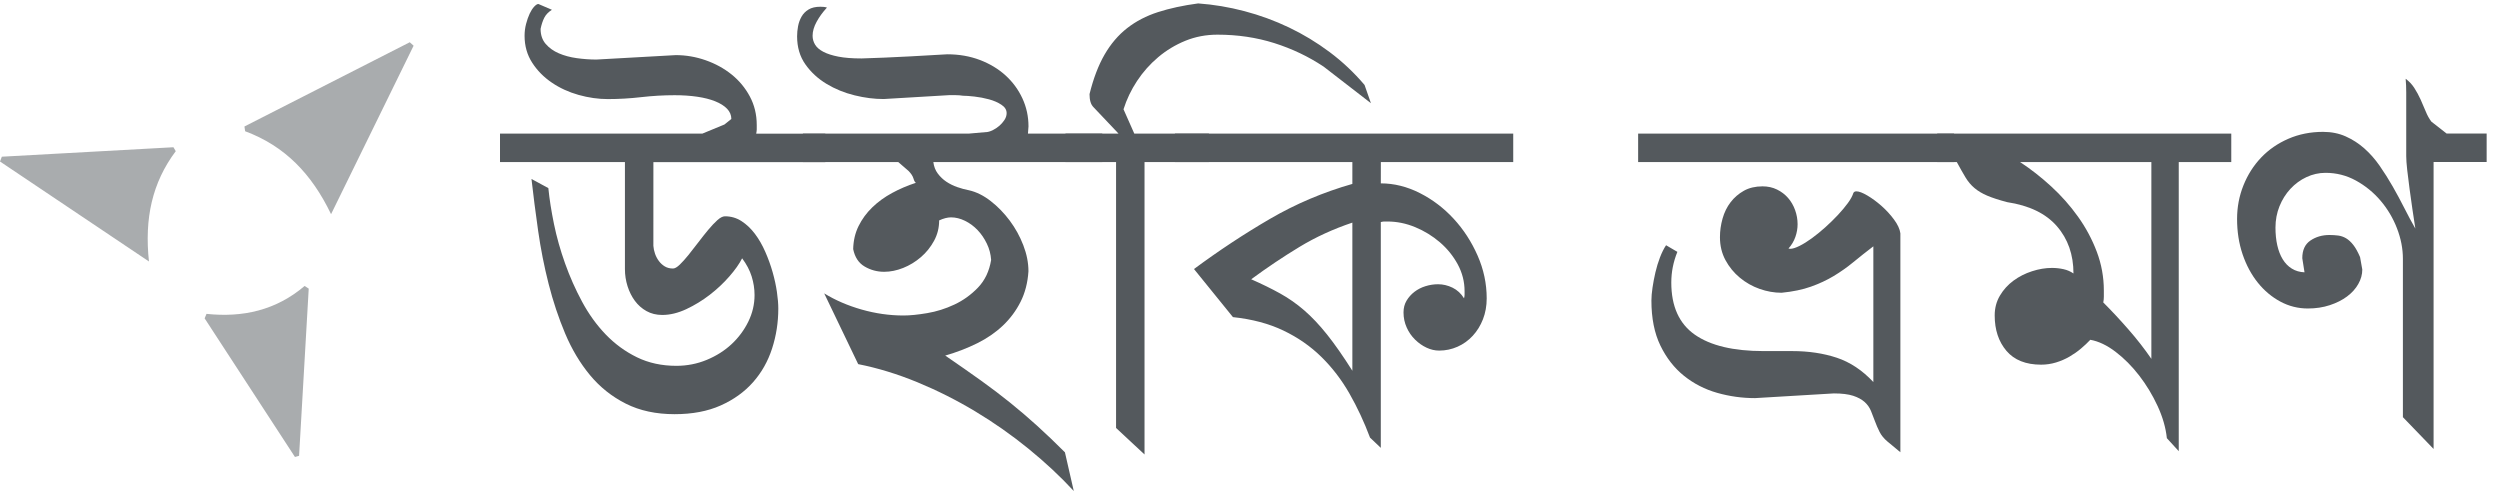
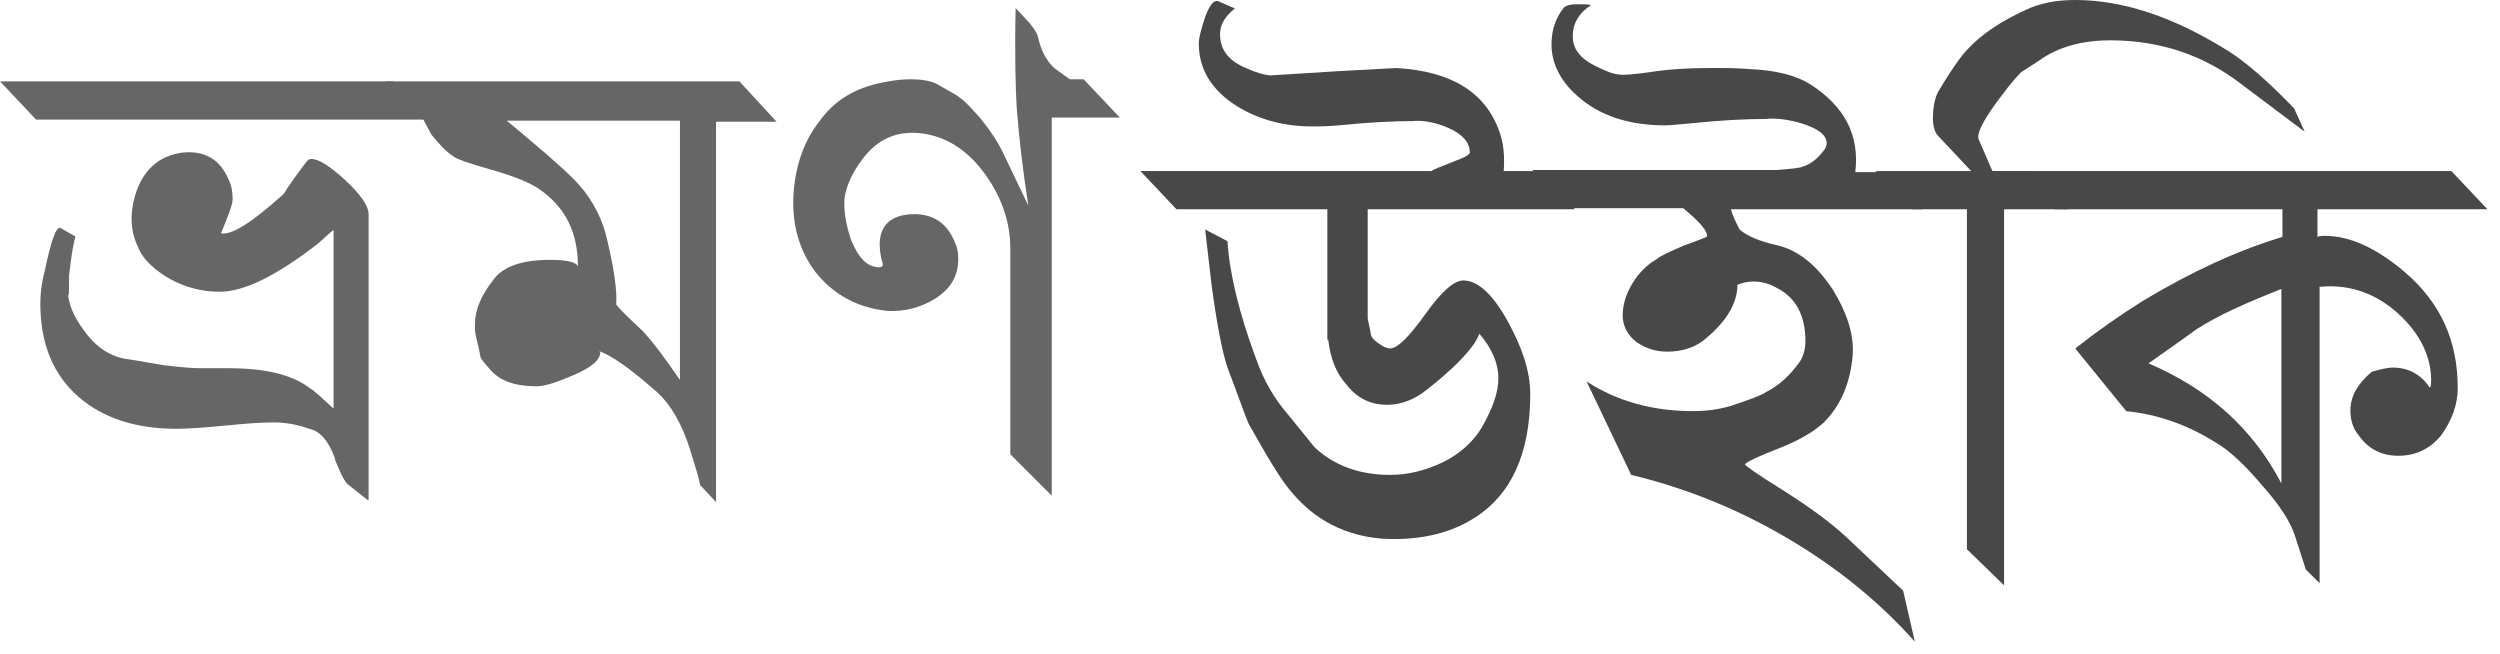
- <svg xmlns="http://www.w3.org/2000/svg" viewBox="0 0 106 21" id="svg5396" version="1.1" width="100%" height="100%">
-   <defs id="defs5406" />
-   <g id="wiki-voyage" style="fill:#54595d;fill-rule:evenodd" transform="translate(0,3)">
-     <path d="m 0.078,3.644 7.276,-0.401 0.098,0.167 c -1,1.337 -1.331,2.847 -1.136,4.677 l -6.316,-4.239 0.078,-0.204 z m 8.678,6.664 c 1.537,0.162 2.945,-0.15 4.16,-1.183 l 0.174,0.113 -0.409,7.088 -0.175,0.05 -3.83,-5.878 0.08,-0.19 z m 5.281,-4.227 c -0.823,-1.712 -1.96,-2.89 -3.643,-3.516 l -0.03,-0.202 7.01,-3.572 0.163,0.147 -3.5,7.143 z" id="Combined-Shape" style="opacity:0.5" />
-   </g>
-   <text xml:space="preserve" style="font-size:21px;font-style:normal;font-variant:normal;font-weight:normal;font-stretch:normal;text-align:center;line-height:125%;letter-spacing:0px;word-spacing:0px;writing-mode:lr-tb;text-anchor:middle;fill:#000000;fill-opacity:1;stroke:none;font-family:Siyam Rupali;-inkscape-font-specification:Siyam Rupali" x="33.745" y="19.045" id="text5421">
-     <tspan id="tspan5423" x="33.745" y="19.045" />
-   </text>
-   <g style="font-size:24px;font-style:normal;font-variant:normal;font-weight:normal;font-stretch:normal;text-align:center;line-height:125%;letter-spacing:0px;word-spacing:0px;writing-mode:lr-tb;text-anchor:middle;fill:#54595d;fill-opacity:1;stroke:none;font-family:SolaimanLipi;-inkscape-font-specification:SolaimanLipi" id="text5425">
-     <path d="m 27.703,10.423 c 0.008,0.109 0.031,0.221 0.07,0.334 0.039,0.113 0.094,0.217 0.164,0.311 0.07,0.094 0.154,0.17 0.252,0.229 0.098,0.059 0.213,0.088 0.346,0.088 0.078,8e-6 0.174,-0.055 0.287,-0.164 0.113,-0.109 0.236,-0.246 0.369,-0.41 0.133,-0.164 0.271,-0.342 0.416,-0.533 0.145,-0.191 0.285,-0.369 0.422,-0.533 0.137,-0.164 0.266,-0.301 0.387,-0.41 0.121,-0.109 0.229,-0.164 0.322,-0.164 0.258,9.9e-6 0.492,0.068 0.703,0.205 0.211,0.137 0.4,0.316 0.568,0.539 0.168,0.223 0.314,0.477 0.439,0.762 0.125,0.285 0.229,0.572 0.311,0.861 0.082,0.289 0.143,0.568 0.182,0.838 0.039,0.27 0.059,0.506 0.059,0.709 -1.1e-5,0.586 -0.088,1.15 -0.264,1.693 -0.176,0.543 -0.445,1.02 -0.809,1.43 -0.363,0.41 -0.82,0.738 -1.371,0.984 -0.551,0.246 -1.201,0.369 -1.951,0.369 -0.789,2e-6 -1.479,-0.148 -2.068,-0.445 -0.59,-0.297 -1.096,-0.699 -1.518,-1.207 -0.422,-0.508 -0.773,-1.096 -1.055,-1.764 -0.281,-0.668 -0.516,-1.371 -0.703,-2.109 -0.188,-0.738 -0.336,-1.49 -0.445,-2.256 -0.109,-0.766 -0.203,-1.496 -0.281,-2.191 l 0.715,0.387 c 0.047,0.469 0.127,0.979 0.24,1.529 0.113,0.551 0.27,1.105 0.469,1.664 0.199,0.559 0.439,1.1 0.721,1.623 0.281,0.523 0.615,0.986 1.002,1.389 0.387,0.402 0.828,0.725 1.324,0.967 0.496,0.242 1.053,0.363 1.67,0.363 0.453,4e-6 0.883,-0.084 1.289,-0.252 0.406,-0.168 0.758,-0.391 1.055,-0.668 0.297,-0.277 0.533,-0.596 0.709,-0.955 0.176,-0.359 0.264,-0.734 0.264,-1.125 -1.1e-5,-0.266 -0.041,-0.529 -0.123,-0.791 -0.082,-0.262 -0.217,-0.518 -0.404,-0.768 -0.117,0.234 -0.299,0.492 -0.545,0.773 -0.246,0.281 -0.523,0.541 -0.832,0.779 -0.309,0.238 -0.639,0.439 -0.99,0.604 -0.352,0.164 -0.691,0.246 -1.02,0.246 -0.25,6e-6 -0.473,-0.055 -0.668,-0.164 -0.195,-0.109 -0.359,-0.254 -0.492,-0.434 -0.133,-0.18 -0.236,-0.387 -0.311,-0.621 -0.074,-0.234 -0.111,-0.477 -0.111,-0.727 l 0,-4.535 -5.297,0 0,-1.207 8.578,0 0.938,-0.387 0.293,-0.234 C 31.008,4.88 30.947,4.735 30.826,4.61 30.705,4.485 30.537,4.38 30.322,4.294 30.107,4.208 29.854,4.144 29.561,4.101 c -0.293,-0.043 -0.611,-0.064 -0.955,-0.064 -0.469,1.5e-5 -0.941,0.027 -1.418,0.082 -0.477,0.055 -0.949,0.082 -1.418,0.082 -0.406,1.49e-5 -0.818,-0.059 -1.236,-0.176 C 24.115,3.907 23.736,3.734 23.397,3.503 23.057,3.273 22.779,2.991 22.565,2.659 22.35,2.327 22.242,1.946 22.242,1.517 c -10e-7,-0.172 0.021,-0.34 0.064,-0.504 0.043,-0.164 0.094,-0.309 0.152,-0.434 0.059,-0.125 0.123,-0.225 0.193,-0.299 0.07,-0.074 0.129,-0.111 0.176,-0.111 l 0.574,0.246 c -0.148,0.094 -0.256,0.205 -0.322,0.334 -0.066,0.129 -0.119,0.287 -0.158,0.475 -1e-6,0.258 0.072,0.471 0.217,0.639 0.145,0.168 0.33,0.301 0.557,0.398 0.227,0.098 0.48,0.166 0.762,0.205 0.281,0.039 0.559,0.059 0.832,0.059 l 3.363,-0.188 c 0.43,1.67e-5 0.852,0.072 1.266,0.217 0.414,0.145 0.781,0.346 1.102,0.604 0.32,0.258 0.578,0.568 0.773,0.932 0.195,0.363 0.293,0.768 0.293,1.213 l 0,0.188 c -1.1e-5,0.039 -0.008,0.098 -0.023,0.176 l 2.93,0 0,1.207 -7.289,0 z" style="" id="path6559" />
-     <path d="m 39.574,6.872 c 0.023,0.188 0.086,0.35 0.188,0.486 0.102,0.137 0.223,0.252 0.363,0.346 0.141,0.094 0.295,0.17 0.463,0.229 0.168,0.059 0.334,0.104 0.498,0.135 0.312,0.07 0.619,0.223 0.92,0.457 0.301,0.234 0.57,0.512 0.809,0.832 0.238,0.32 0.43,0.668 0.574,1.043 0.145,0.375 0.217,0.742 0.217,1.102 -0.031,0.484 -0.143,0.916 -0.334,1.295 -0.191,0.379 -0.441,0.715 -0.75,1.008 -0.309,0.293 -0.672,0.543 -1.09,0.75 -0.418,0.207 -0.869,0.381 -1.354,0.521 0.57,0.391 1.076,0.744 1.518,1.061 0.441,0.316 0.855,0.631 1.242,0.943 0.387,0.313 0.764,0.635 1.131,0.967 0.367,0.332 0.762,0.709 1.184,1.131 l 0.375,1.641 C 44.957,20.2 44.316,19.603 43.606,19.025 42.895,18.446 42.143,17.919 41.35,17.442 40.557,16.966 39.738,16.554 38.895,16.206 38.051,15.859 37.215,15.603 36.387,15.439 l -1.441,-3 c 0.469,0.289 0.998,0.518 1.588,0.686 0.59,0.168 1.182,0.252 1.775,0.252 0.273,5e-6 0.607,-0.033 1.002,-0.1 0.395,-0.066 0.779,-0.187 1.154,-0.363 0.375,-0.176 0.709,-0.416 1.002,-0.721 0.293,-0.305 0.479,-0.695 0.557,-1.172 -0.016,-0.242 -0.076,-0.473 -0.182,-0.691 C 41.736,10.11 41.606,9.919 41.449,9.755 41.293,9.591 41.115,9.46 40.916,9.362 40.717,9.265 40.52,9.216 40.324,9.216 c -0.148,9.8e-6 -0.316,0.043 -0.504,0.129 -6e-6,0.313 -0.072,0.602 -0.217,0.867 -0.145,0.266 -0.33,0.496 -0.557,0.691 -0.227,0.195 -0.477,0.348 -0.75,0.457 -0.273,0.109 -0.543,0.164 -0.809,0.164 -0.297,8e-6 -0.572,-0.074 -0.826,-0.223 -0.254,-0.148 -0.416,-0.395 -0.486,-0.738 0.008,-0.359 0.084,-0.686 0.229,-0.979 0.145,-0.293 0.338,-0.557 0.58,-0.791 0.242,-0.234 0.521,-0.437 0.838,-0.609 0.316,-0.172 0.654,-0.316 1.014,-0.434 -0.039,-0.016 -0.074,-0.076 -0.105,-0.182 -0.031,-0.105 -0.102,-0.213 -0.211,-0.322 l -0.434,-0.375 -4.043,0 0,-1.207 7.043,0 0.797,-0.07 c 0.055,-0.008 0.129,-0.035 0.223,-0.082 0.094,-0.047 0.182,-0.105 0.264,-0.176 0.082,-0.07 0.154,-0.152 0.217,-0.246 0.062,-0.094 0.094,-0.191 0.094,-0.293 -8e-6,-0.141 -0.074,-0.26 -0.223,-0.357 -0.148,-0.098 -0.324,-0.174 -0.527,-0.229 -0.203,-0.055 -0.408,-0.094 -0.615,-0.117 -0.207,-0.023 -0.369,-0.035 -0.486,-0.035 -0.055,-0.008 -0.105,-0.014 -0.152,-0.018 -0.047,-0.004 -0.098,-0.006 -0.152,-0.006 l -0.293,0 -2.766,0.164 C 37.074,4.2 36.664,4.148 36.234,4.042 35.805,3.937 35.408,3.775 35.045,3.556 34.682,3.337 34.383,3.062 34.149,2.73 33.914,2.398 33.797,2.001 33.797,1.54 c 10e-7,-0.141 0.014,-0.283 0.041,-0.428 0.027,-0.145 0.076,-0.279 0.146,-0.404 0.07,-0.125 0.17,-0.227 0.299,-0.305 0.129,-0.078 0.295,-0.117 0.498,-0.117 0.047,1.878e-5 0.094,0.002 0.141,0.006 0.047,0.004 0.094,0.014 0.141,0.029 -0.18,0.195 -0.326,0.397 -0.439,0.604 -0.113,0.207 -0.17,0.404 -0.17,0.592 0,0.133 0.035,0.258 0.105,0.375 0.07,0.117 0.188,0.219 0.352,0.305 0.164,0.086 0.377,0.154 0.639,0.205 0.262,0.051 0.588,0.076 0.979,0.076 0.07,1.65e-5 0.395,-0.012 0.973,-0.035 0.578,-0.023 1.465,-0.07 2.66,-0.141 0.5,1.68e-5 0.961,0.08 1.383,0.24 0.422,0.16 0.785,0.379 1.09,0.656 0.305,0.277 0.543,0.602 0.715,0.973 0.172,0.371 0.258,0.768 0.258,1.189 l -0.023,0.305 3.152,0 0,1.207 -7.16,0 z" style="" id="path6561" />
-     <path d="M 56.109,2.817 C 55.477,2.396 54.783,2.066 54.029,1.827 53.275,1.589 52.473,1.47 51.621,1.47 51.137,1.47 50.684,1.556 50.262,1.728 49.84,1.9 49.455,2.132 49.107,2.425 48.76,2.718 48.461,3.054 48.211,3.433 47.961,3.812 47.77,4.212 47.637,4.634 l 0.457,1.031 3.164,0 0,1.207 -2.73,0 0,12.398 -1.207,-1.125 0,-11.273 -2.145,0 0,-1.207 2.25,0 -1.066,-1.125 c -0.109,-0.109 -0.164,-0.293 -0.164,-0.551 0.164,-0.664 0.377,-1.223 0.639,-1.676 0.262,-0.453 0.58,-0.826 0.955,-1.119 0.375,-0.293 0.811,-0.52 1.307,-0.68 0.496,-0.16 1.064,-0.283 1.705,-0.369 0.656,0.047 1.311,0.156 1.963,0.328 0.652,0.172 1.281,0.402 1.887,0.691 0.605,0.289 1.18,0.637 1.723,1.043 0.543,0.406 1.037,0.871 1.482,1.395 l 0.27,0.773 -2.016,-1.559 z" style="" id="path6563" />
-     <path d="m 58.547,7.775 c 0.562,1.12e-5 1.113,0.137 1.652,0.41 0.539,0.273 1.018,0.637 1.436,1.09 0.418,0.453 0.756,0.973 1.014,1.559 0.258,0.586 0.387,1.191 0.387,1.816 -1.3e-5,0.32 -0.053,0.615 -0.158,0.885 -0.105,0.27 -0.25,0.504 -0.434,0.703 -0.184,0.199 -0.398,0.354 -0.645,0.463 -0.246,0.109 -0.506,0.164 -0.779,0.164 -0.18,4e-6 -0.357,-0.041 -0.533,-0.123 -0.176,-0.082 -0.338,-0.195 -0.486,-0.34 -0.148,-0.145 -0.268,-0.316 -0.357,-0.516 -0.09,-0.199 -0.135,-0.412 -0.135,-0.639 -10e-6,-0.187 0.043,-0.354 0.129,-0.498 0.086,-0.145 0.197,-0.27 0.334,-0.375 0.137,-0.105 0.293,-0.186 0.469,-0.24 0.176,-0.055 0.354,-0.082 0.533,-0.082 0.211,7e-6 0.416,0.049 0.615,0.146 0.199,0.098 0.361,0.248 0.486,0.451 0.016,-0.062 0.023,-0.113 0.023,-0.152 l 0,-0.152 c -1.2e-5,-0.398 -0.096,-0.775 -0.287,-1.131 -0.191,-0.355 -0.443,-0.668 -0.756,-0.938 C 60.742,10.007 60.393,9.792 60.006,9.632 59.619,9.472 59.227,9.392 58.828,9.392 l -0.141,0 c -0.031,9.6e-6 -0.078,0.008 -0.141,0.023 l 0,9.574 -0.457,-0.434 C 57.84,17.892 57.549,17.269 57.217,16.687 56.885,16.105 56.488,15.587 56.027,15.134 55.566,14.681 55.029,14.308 54.416,14.015 53.803,13.722 53.09,13.532 52.277,13.446 L 50.625,11.407 C 51.68,10.626 52.754,9.917 53.848,9.28 54.941,8.644 56.106,8.15 57.34,7.798 l 0,-0.926 -7.523,0 0,-1.207 14.344,0 0,1.207 -5.613,0 z M 57.34,9.439 c -0.813,0.273 -1.561,0.617 -2.244,1.031 -0.684,0.414 -1.365,0.871 -2.045,1.371 0.461,0.203 0.871,0.404 1.23,0.604 0.359,0.199 0.699,0.438 1.02,0.715 0.32,0.277 0.643,0.619 0.967,1.025 0.324,0.406 0.682,0.918 1.072,1.535 l 0,-6.281 z" style="" id="path6565" />
-     <path d="m 69.457,5.665 13.395,0 0,1.207 -13.395,0 z M 80.027,18.72 c -0.148,-0.125 -0.26,-0.262 -0.334,-0.41 -0.074,-0.148 -0.139,-0.297 -0.193,-0.445 -0.055,-0.148 -0.111,-0.295 -0.17,-0.439 -0.059,-0.145 -0.148,-0.271 -0.27,-0.381 -0.121,-0.109 -0.283,-0.197 -0.486,-0.264 -0.203,-0.066 -0.477,-0.1 -0.82,-0.1 l -3.34,0.199 c -0.547,2e-6 -1.082,-0.074 -1.605,-0.223 -0.523,-0.148 -0.992,-0.389 -1.406,-0.721 -0.414,-0.332 -0.748,-0.76 -1.002,-1.283 -0.254,-0.523 -0.381,-1.16 -0.381,-1.91 -1e-6,-0.156 0.016,-0.34 0.047,-0.551 0.031,-0.211 0.072,-0.426 0.123,-0.645 0.051,-0.219 0.115,-0.43 0.193,-0.633 0.078,-0.203 0.164,-0.375 0.258,-0.516 l 0.48,0.281 c -0.172,0.422 -0.258,0.855 -0.258,1.301 -1e-6,1.008 0.332,1.744 0.996,2.209 0.664,0.465 1.637,0.697 2.918,0.697 l 1.219,0 c 0.687,5e-6 1.314,0.094 1.881,0.281 0.566,0.188 1.084,0.531 1.553,1.031 l 0,-5.754 c -0.297,0.227 -0.578,0.449 -0.844,0.668 -0.266,0.219 -0.545,0.416 -0.838,0.592 -0.293,0.176 -0.615,0.326 -0.967,0.451 -0.352,0.125 -0.766,0.211 -1.242,0.258 -0.313,7e-6 -0.623,-0.055 -0.932,-0.164 -0.309,-0.109 -0.588,-0.268 -0.838,-0.475 -0.25,-0.207 -0.453,-0.455 -0.609,-0.744 -0.156,-0.289 -0.234,-0.613 -0.234,-0.973 -3e-6,-0.266 0.037,-0.529 0.111,-0.791 0.074,-0.262 0.187,-0.492 0.34,-0.691 0.152,-0.199 0.34,-0.361 0.562,-0.486 0.223,-0.125 0.486,-0.187 0.791,-0.188 0.227,1.12e-5 0.432,0.045 0.615,0.135 0.184,0.09 0.34,0.209 0.469,0.357 0.129,0.148 0.229,0.32 0.299,0.516 0.07,0.195 0.105,0.395 0.105,0.598 -6e-6,0.18 -0.031,0.359 -0.094,0.539 -0.063,0.18 -0.16,0.344 -0.293,0.492 l 0.07,0.012 c 0.102,8e-6 0.234,-0.041 0.398,-0.123 0.164,-0.082 0.34,-0.191 0.527,-0.328 0.187,-0.137 0.377,-0.291 0.568,-0.463 0.191,-0.172 0.369,-0.346 0.533,-0.521 0.164,-0.176 0.305,-0.344 0.422,-0.504 0.117,-0.16 0.195,-0.303 0.234,-0.428 0.023,-0.047 0.066,-0.07 0.129,-0.07 0.109,1.09e-5 0.264,0.059 0.463,0.176 0.199,0.117 0.398,0.264 0.598,0.439 0.199,0.176 0.377,0.369 0.533,0.58 0.156,0.211 0.246,0.406 0.27,0.586 l 0,9.281 -0.551,-0.457 z" style="" id="path6567" />
-     <path d="m 92.379,19.13 -0.504,-0.551 c -0.047,-0.445 -0.178,-0.9 -0.393,-1.365 -0.215,-0.465 -0.475,-0.895 -0.779,-1.289 -0.305,-0.395 -0.639,-0.73 -1.002,-1.008 -0.363,-0.277 -0.721,-0.447 -1.072,-0.51 -0.117,0.125 -0.25,0.25 -0.398,0.375 -0.148,0.125 -0.311,0.238 -0.486,0.34 -0.176,0.102 -0.365,0.184 -0.568,0.246 -0.203,0.062 -0.414,0.094 -0.633,0.094 -0.648,4e-6 -1.139,-0.195 -1.471,-0.586 -0.332,-0.391 -0.498,-0.891 -0.498,-1.5 -2e-6,-0.312 0.074,-0.594 0.223,-0.844 0.148,-0.25 0.34,-0.461 0.574,-0.633 0.234,-0.172 0.496,-0.305 0.785,-0.398 0.289,-0.094 0.57,-0.141 0.844,-0.141 0.172,7e-6 0.336,0.018 0.492,0.053 0.156,0.035 0.297,0.096 0.422,0.182 -6e-6,-0.797 -0.234,-1.465 -0.703,-2.004 C 86.742,9.052 86.039,8.712 85.102,8.571 84.75,8.478 84.469,8.386 84.258,8.296 84.047,8.206 83.867,8.099 83.719,7.974 83.57,7.849 83.443,7.698 83.338,7.523 83.232,7.347 83.109,7.13 82.969,6.872 l -0.832,0 0,-1.207 12.469,0 0,1.207 -2.227,0 z M 85.652,6.872 c 0.453,0.297 0.893,0.641 1.318,1.031 0.426,0.391 0.805,0.818 1.137,1.283 0.332,0.465 0.598,0.961 0.797,1.488 0.199,0.527 0.299,1.076 0.299,1.646 l 0,0.258 c -6e-6,0.039 -0.002,0.08 -0.006,0.123 -0.004,0.043 -0.01,0.084 -0.018,0.123 0.352,0.352 0.707,0.732 1.066,1.143 0.359,0.41 0.684,0.826 0.973,1.248 l 0,-8.344 z" style="" id="path6569" />
-     <path d="m 103.184,19.036 -1.301,-1.348 0,-6.715 c -1e-5,-0.43 -0.084,-0.861 -0.252,-1.295 -0.168,-0.434 -0.4,-0.824 -0.697,-1.172 -0.297,-0.348 -0.645,-0.631 -1.043,-0.85 -0.398,-0.219 -0.828,-0.328 -1.289,-0.328 -0.281,1.17e-5 -0.551,0.061 -0.809,0.182 -0.258,0.121 -0.484,0.287 -0.68,0.498 -0.195,0.211 -0.35,0.457 -0.463,0.738 -0.113,0.281 -0.17,0.582 -0.17,0.902 -2e-6,0.273 0.025,0.523 0.076,0.75 0.051,0.227 0.127,0.424 0.229,0.592 0.102,0.168 0.23,0.301 0.387,0.398 0.156,0.098 0.336,0.15 0.539,0.158 l -0.094,-0.598 c -4e-6,-0.344 0.115,-0.594 0.346,-0.75 0.23,-0.156 0.498,-0.234 0.803,-0.234 0.133,9.1e-6 0.258,0.008 0.375,0.023 0.117,0.016 0.229,0.055 0.334,0.117 0.105,0.063 0.207,0.156 0.305,0.281 0.098,0.125 0.193,0.297 0.287,0.516 l 0.094,0.527 c 0,0.211 -0.057,0.416 -0.17,0.615 -0.113,0.199 -0.271,0.375 -0.475,0.527 -0.203,0.152 -0.447,0.275 -0.732,0.369 -0.285,0.094 -0.596,0.141 -0.932,0.141 -0.414,6e-6 -0.803,-0.098 -1.166,-0.293 -0.363,-0.195 -0.682,-0.463 -0.955,-0.803 -0.273,-0.34 -0.488,-0.74 -0.645,-1.201 -0.156,-0.461 -0.234,-0.961 -0.234,-1.5 -1e-6,-0.5 0.09,-0.975 0.27,-1.424 0.18,-0.449 0.43,-0.842 0.75,-1.178 0.32,-0.336 0.705,-0.602 1.154,-0.797 0.449,-0.195 0.939,-0.293 1.471,-0.293 0.352,1.34e-5 0.672,0.064 0.961,0.193 0.289,0.129 0.553,0.299 0.791,0.51 0.238,0.211 0.455,0.457 0.65,0.738 0.195,0.281 0.379,0.572 0.551,0.873 0.172,0.301 0.336,0.605 0.492,0.914 0.156,0.309 0.312,0.6 0.469,0.873 -0.039,-0.242 -0.08,-0.512 -0.123,-0.809 -0.043,-0.297 -0.084,-0.59 -0.123,-0.879 -0.039,-0.289 -0.072,-0.557 -0.1,-0.803 -0.027,-0.246 -0.041,-0.439 -0.041,-0.58 l 0,-2.133 0,-0.574 c 0,-0.102 -0.002,-0.199 -0.006,-0.293 -0.004,-0.094 -0.01,-0.187 -0.018,-0.281 0.148,0.109 0.271,0.24 0.369,0.393 0.098,0.152 0.186,0.314 0.264,0.486 0.078,0.172 0.15,0.34 0.217,0.504 0.066,0.164 0.146,0.309 0.24,0.434 l 0.645,0.504 1.699,0 0,1.207 -2.25,0 z" style="" id="path6571" />
+ <svg xmlns="http://www.w3.org/2000/svg" width="111" height="29">
+   <g fill-rule="nonzero" fill="none">
+     <path fill="#484848" d="M69.925 9.292h-9.199v4.859c.095.424.142.66.142.707.047.19.236.33.472.472a.753.753 0 0 0 .377.142c.33 0 .849-.52 1.557-1.51.707-.99 1.273-1.51 1.698-1.51.613 0 1.273.567 1.934 1.746.66 1.18 1.037 2.264 1.037 3.302 0 2.642-.849 4.528-2.594 5.566-1.085.66-2.453.943-4.01.85-1.603-.142-2.924-.803-3.962-2.03-.471-.518-1.085-1.556-1.934-3.065-.188-.425-.471-1.274-.943-2.5-.236-.708-.472-1.934-.708-3.68l-.283-2.452.991.519c.094 1.462.519 3.207 1.274 5.235.33.944.801 1.746 1.368 2.406l1.226 1.51c.849.801 1.981 1.226 3.349 1.226.802 0 1.557-.189 2.358-.566.755-.377 1.321-.896 1.699-1.51.518-.896.754-1.603.754-2.217 0-.66-.283-1.32-.849-1.98-.094.33-.471.848-1.226 1.556-.566.519-1.038.896-1.368 1.132-.519.33-.99.472-1.51.472-.707 0-1.32-.283-1.792-.897-.472-.518-.708-1.179-.802-1.933 0-.095-.047-.095-.047 0v.047-5.897h-6.698l-1.604-1.698h12.925c.047-.047.377-.188.99-.424.519-.189.755-.33.708-.425 0-.424-.33-.802-.99-1.085-.567-.235-1.086-.33-1.557-.283-.802 0-1.887.048-3.255.189a13.08 13.08 0 0 1-1.18.047c-1.226 0-2.358-.283-3.348-.896-1.133-.708-1.699-1.651-1.699-2.783 0-.236.095-.613.283-1.18.19-.518.378-.754.566-.707l.755.33c-.424.33-.66.708-.66 1.132 0 .66.33 1.133 1.038 1.463.518.236.943.377 1.273.377-.236 0 .755-.047 2.925-.189L62 3.02c2.453.141 3.962 1.085 4.575 2.83.19.519.236 1.085.19 1.745h1.556l1.604 1.698z" />
+     <path fill="#484848" d="M85.35 9.292h-8.492c.048.236.19.52.378.897.33.283.849.519 1.698.707.943.236 1.745.896 2.453 1.981.66 1.085.99 2.123.849 3.114-.142 1.179-.566 2.075-1.274 2.783-.471.424-1.132.801-1.98 1.132-.85.33-1.369.566-1.51.707 0 .047.519.425 1.51 1.038 1.273.802 2.263 1.51 3.018 2.217l2.5 2.358.519 2.265c-1.557-1.746-3.444-3.302-5.708-4.623a25.147 25.147 0 0 0-6.886-2.783l-1.982-4.151c1.368.896 2.972 1.32 4.717 1.32.66 0 1.227-.094 1.698-.235.85-.283 1.368-.472 1.557-.613.566-.283 1.085-.755 1.51-1.368.141-.236.235-.52.235-.896 0-1.133-.424-1.934-1.273-2.359a2.02 2.02 0 0 0-1.038-.283c-.236 0-.472.047-.707.142 0 .801-.472 1.603-1.368 2.358-.472.425-1.085.613-1.746.613-.519 0-.943-.141-1.368-.424-.377-.283-.613-.708-.613-1.18 0-.471.142-.943.425-1.415.283-.471.66-.849 1.085-1.085.141-.141.566-.33 1.226-.613.66-.236.99-.377.99-.377.095-.189-.235-.613-1.037-1.274h-5.047l-1.651-1.698h10.849c.66-.047 1.038-.094 1.132-.141.33-.095.66-.33.943-.708a.51.51 0 0 0 .142-.33c0-.377-.378-.66-1.132-.896-.66-.189-1.18-.236-1.604-.189-.802 0-1.887.047-3.255.189-.566.047-.943.094-1.179.094-1.604 0-2.925-.424-3.915-1.32-.755-.661-1.132-1.463-1.132-2.265 0-.66.188-1.18.519-1.604.047-.094.236-.188.613-.188s.566 0 .613.047c-.519.33-.802.802-.802 1.368 0 .566.33.99.99 1.32.472.236.85.378 1.038.378.19.047.66 0 1.368-.094.85-.142 1.84-.19 2.925-.19.424 0 .896 0 1.51.048 1.179.047 2.075.283 2.688.66 1.557.991 2.217 2.265 2.028 3.916h1.368l1.604 1.65z" />
+     <path fill="#484848" d="M102.33 5.85 99.5 3.725c-1.65-1.273-3.585-1.934-5.802-1.934-1.226 0-2.311.283-3.16.897l-.802.519a9.118 9.118 0 0 0-.755.896c-.849 1.085-1.226 1.792-1.132 2.075l.613 1.415h1.746l1.65 1.698h-2.877v16.699l-1.65-1.604V9.292h-2.406l-1.651-1.698h4.245l-1.462-1.556c-.142-.142-.236-.425-.236-.755 0-.566.094-1.038.33-1.368.566-.943.99-1.51 1.226-1.745.614-.66 1.463-1.227 2.595-1.745.613-.283 1.32-.425 2.17-.425 2.122 0 4.386.755 6.792 2.264.755.472 1.745 1.32 2.924 2.547l.472 1.038z" />
+     <path fill="#484848" d="M110.443 9.292h-7.547v1.227c.095-.047.189-.047.33-.047 1.085 0 2.265.519 3.538 1.603 1.604 1.368 2.359 3.067 2.359 5.142 0 .802-.283 1.462-.708 2.075-.519.66-1.18.944-1.934.944-.707 0-1.32-.283-1.745-.896-.283-.33-.378-.708-.378-1.132 0-.614.33-1.18.944-1.699.33-.094.66-.188.943-.188.66 0 1.227.283 1.604.849.047.094.094 0 .094-.283 0-.99-.424-1.934-1.273-2.783-1.038-1.038-2.312-1.51-3.68-1.368v13.16l-.613-.613-.471-1.462c-.189-.613-.66-1.368-1.463-2.264-.754-.897-1.462-1.557-2.028-1.887-1.273-.802-2.594-1.274-4.01-1.415l-2.263-2.783a33.44 33.44 0 0 1 3.018-2.123c2.123-1.274 4.151-2.217 6.18-2.83V9.292H91.245l-1.65-1.698h19.245l1.603 1.698zm-9.15 12.17V12.83c-1.557.613-2.83 1.18-3.774 1.793 0 0-.708.519-2.123 1.51 2.642 1.131 4.623 2.876 5.896 5.33z" />
+     <path fill="#666" d="M19.057 5.311H1.604L0 3.613h17.453l1.604 1.698zM16.32 22.198l-.896-.707c-.048-.048-.19-.236-.33-.566-.142-.33-.237-.52-.237-.614-.283-.754-.66-1.179-1.132-1.273a4.593 4.593 0 0 0-1.603-.283c-.472 0-1.18.047-2.123.141-.943.095-1.698.142-2.17.142-1.792 0-3.255-.472-4.34-1.415-1.132-.99-1.698-2.359-1.698-4.151 0-.425.048-.897.19-1.415.282-1.368.518-2.029.707-1.934l.66.377c-.094.33-.189.896-.283 1.745 0 .755 0 .99-.047.802.047.519.283 1.038.66 1.557.52.754 1.132 1.179 1.84 1.32.047 0 .613.095 1.698.284.755.094 1.32.141 1.698.141h1.227c1.65 0 2.83.283 3.632.896.235.142.566.472 1.037.897v-7.925c-.094.047-.33.283-.707.613-1.84 1.415-3.255 2.123-4.34 2.123a4.508 4.508 0 0 1-2.783-.944c-.424-.33-.707-.66-.849-1.037-.33-.66-.377-1.463-.141-2.264.33-1.133 1.037-1.793 2.122-1.934.944-.095 1.651.283 2.029 1.179.141.283.188.566.188.896 0 .236-.188.708-.519 1.51.472.094 1.368-.472 2.783-1.746.236-.377.566-.849 1.038-1.462.047-.047.094-.094.189-.094.33 0 .849.33 1.51.943.66.613 1.037 1.132 1.037 1.51v12.688h-.047z" />
+     <path fill="#666" d="M34.481 5.406h-2.689v16.886l-.707-.754c-.047-.283-.189-.755-.425-1.51-.377-1.226-.896-2.075-1.462-2.594-1.18-1.038-2.028-1.651-2.594-1.84l.047.048c0 .33-.377.66-1.132.99-.755.33-1.32.519-1.698.519-.944 0-1.604-.236-2.029-.708-.283-.33-.471-.518-.471-.66 0 0-.047-.283-.189-.849-.047-.189-.047-.33-.047-.519 0-.66.283-1.32.849-2.028.424-.566 1.274-.85 2.5-.85.708 0 1.132.095 1.226.284 0-1.51-.566-2.642-1.745-3.444-.424-.283-1.132-.566-2.123-.849-.99-.283-1.556-.471-1.698-.613-.236-.141-.566-.472-.943-.943l-.377-.708-1.651-1.65H32.83l1.651 1.792zM30.19 16.868V5.358H22.5c1.368 1.133 2.358 1.982 2.972 2.595a5.513 5.513 0 0 1 1.415 2.405c.377 1.51.519 2.548.471 3.16.142.19.52.567 1.18 1.18.519.566 1.037 1.274 1.65 2.17zM49.717 5.217h-3.019v16.792l-1.84-1.84v-9.15c0-1.132-.377-2.264-1.132-3.302-.754-1.038-1.698-1.651-2.783-1.792-1.085-.142-1.98.235-2.641 1.132-.472.613-.708 1.179-.802 1.698-.047.566.047 1.179.283 1.887.33.801.708 1.226 1.274 1.226.094 0 .141-.047.141-.142a3.171 3.171 0 0 1-.141-.849c0-.896.518-1.368 1.556-1.368.85 0 1.462.425 1.793 1.274.094.189.141.425.141.708 0 .754-.33 1.32-.99 1.745a3.58 3.58 0 0 1-2.17.566c-1.321-.142-2.359-.708-3.16-1.698-.755-.99-1.085-2.17-.991-3.538.094-1.274.472-2.311 1.132-3.16.66-.944 1.604-1.51 2.83-1.746.472-.094.85-.141 1.227-.141.424 0 .801.047 1.132.189.566.33.943.518 1.037.613.283.188.566.519.944.943.424.519.802 1.085 1.037 1.604l1.085 2.264a55.348 55.348 0 0 1-.518-4.34c-.048-.849-.095-2.31-.048-4.434l.614.66c.188.237.33.425.377.614.141.66.424 1.132.755 1.415l.66.472h.613l1.604 1.698z" />
  </g>
</svg>
